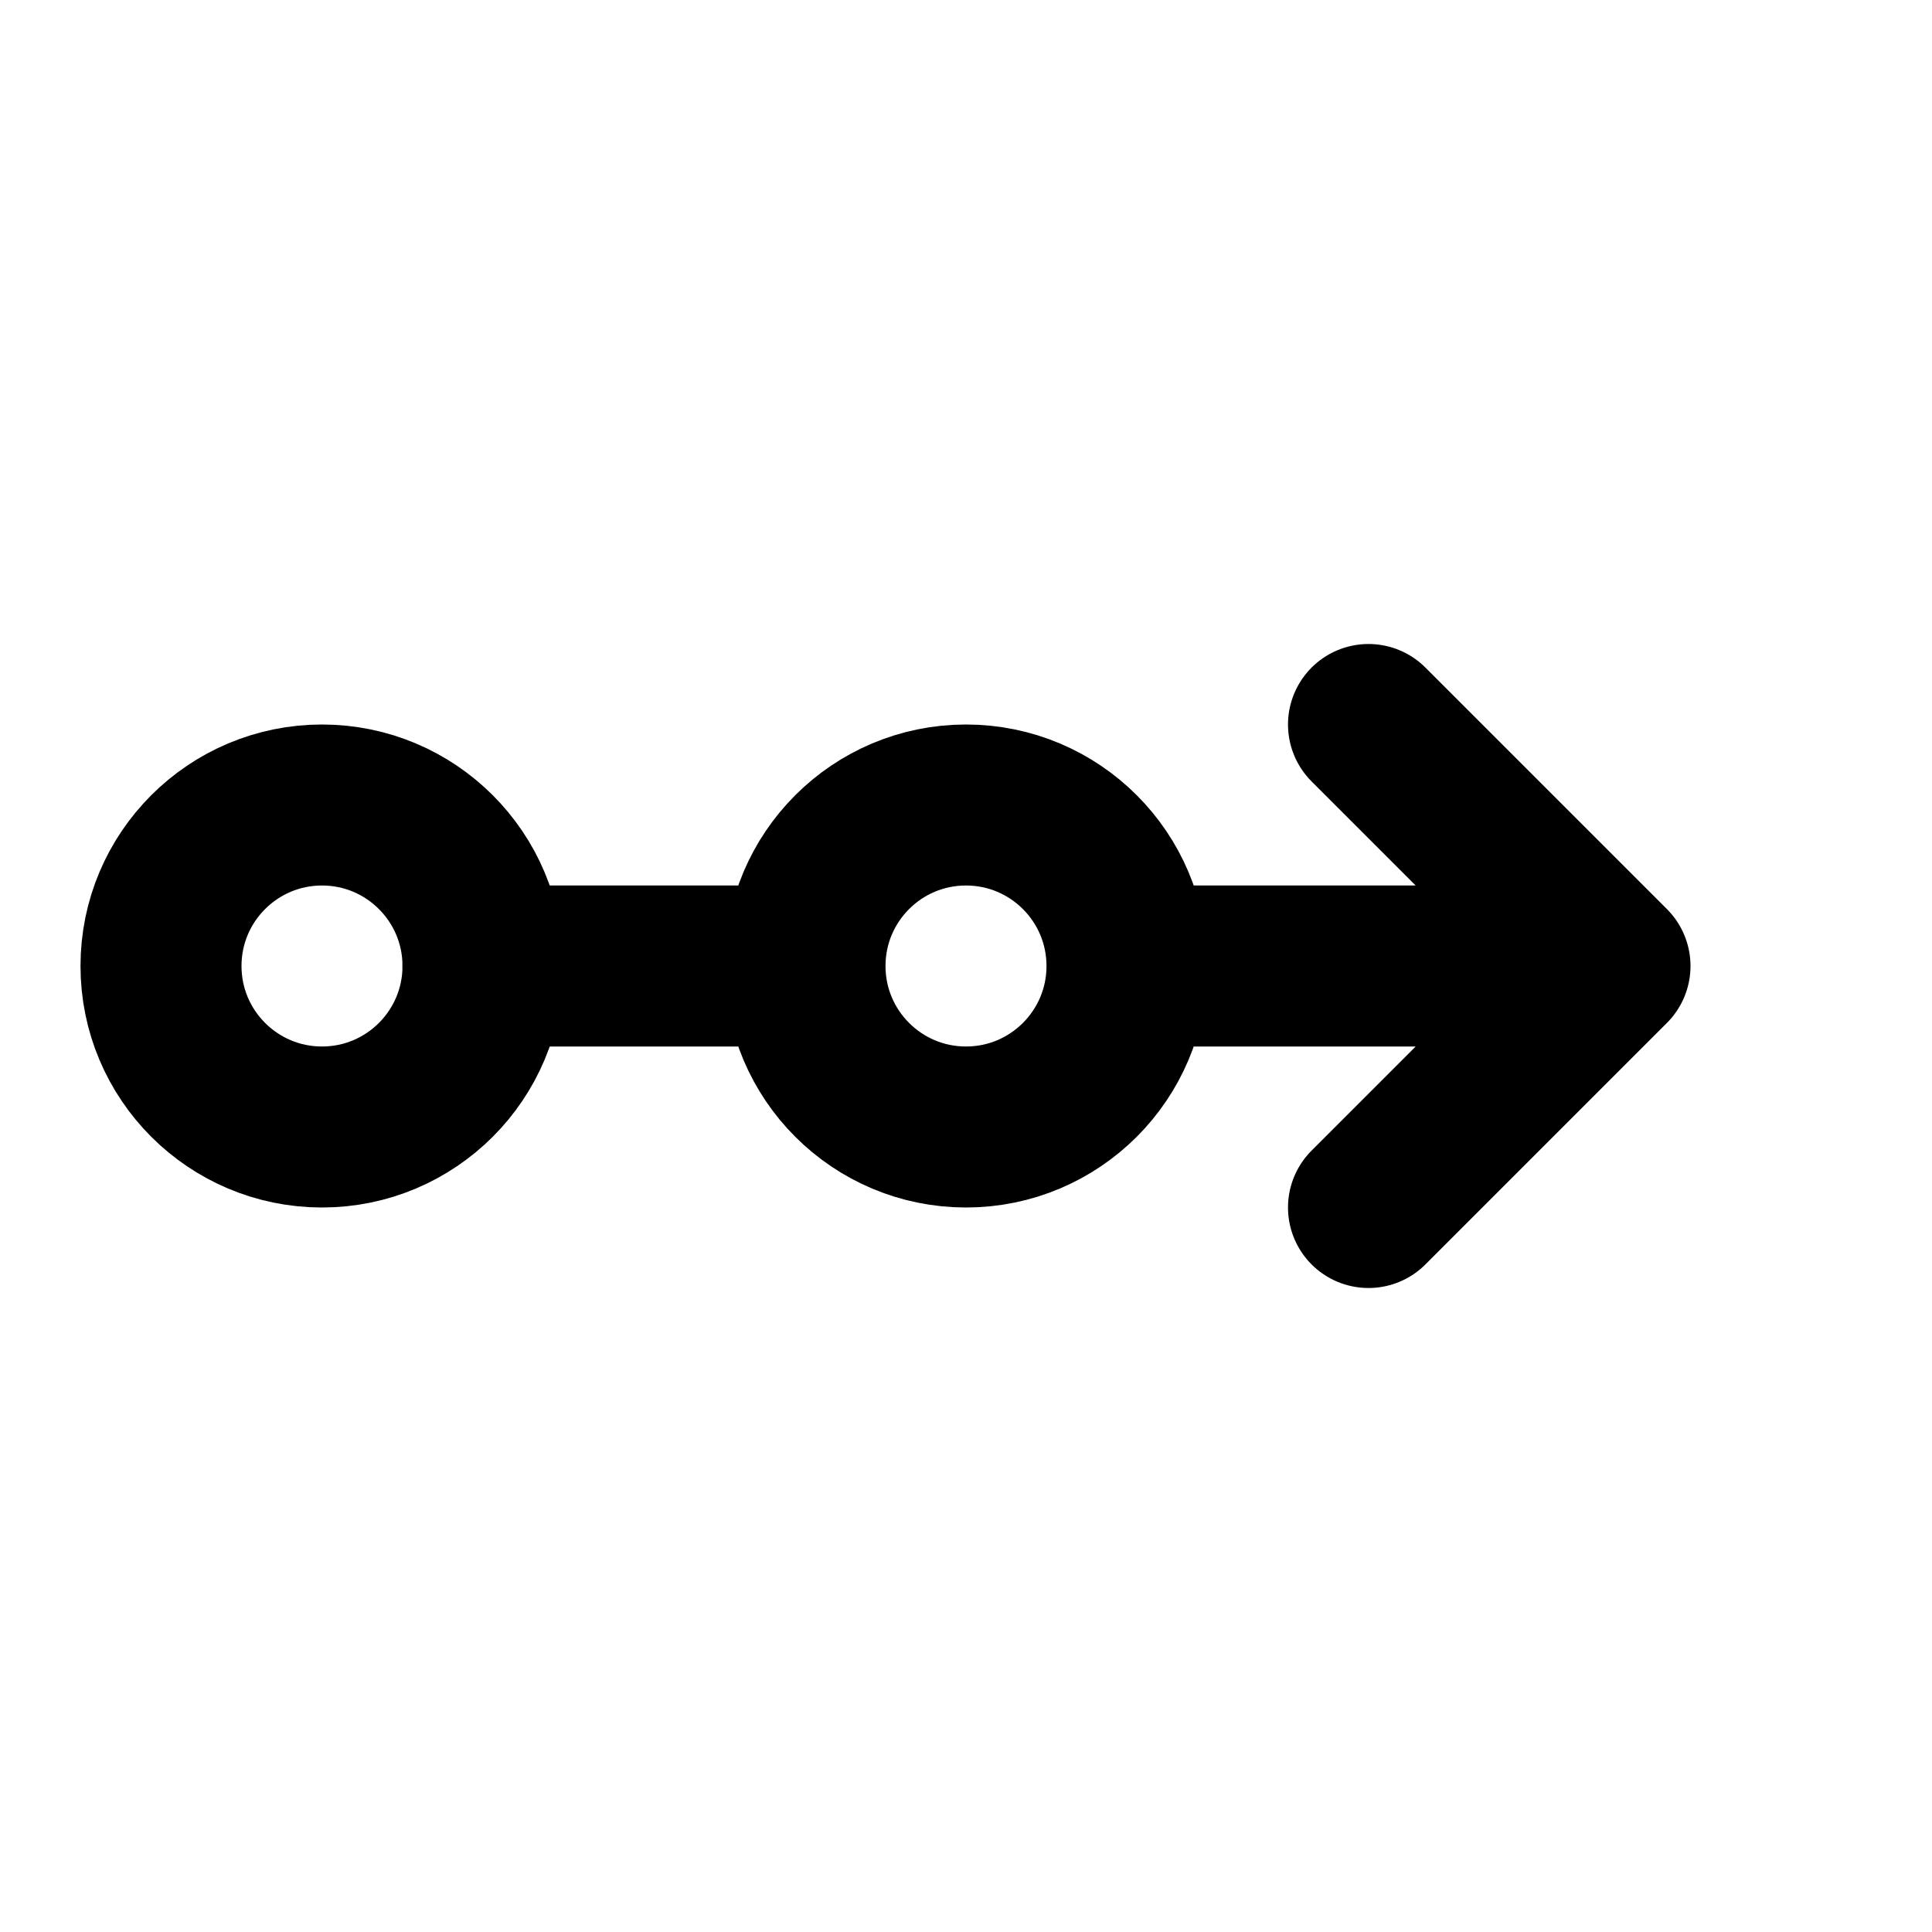
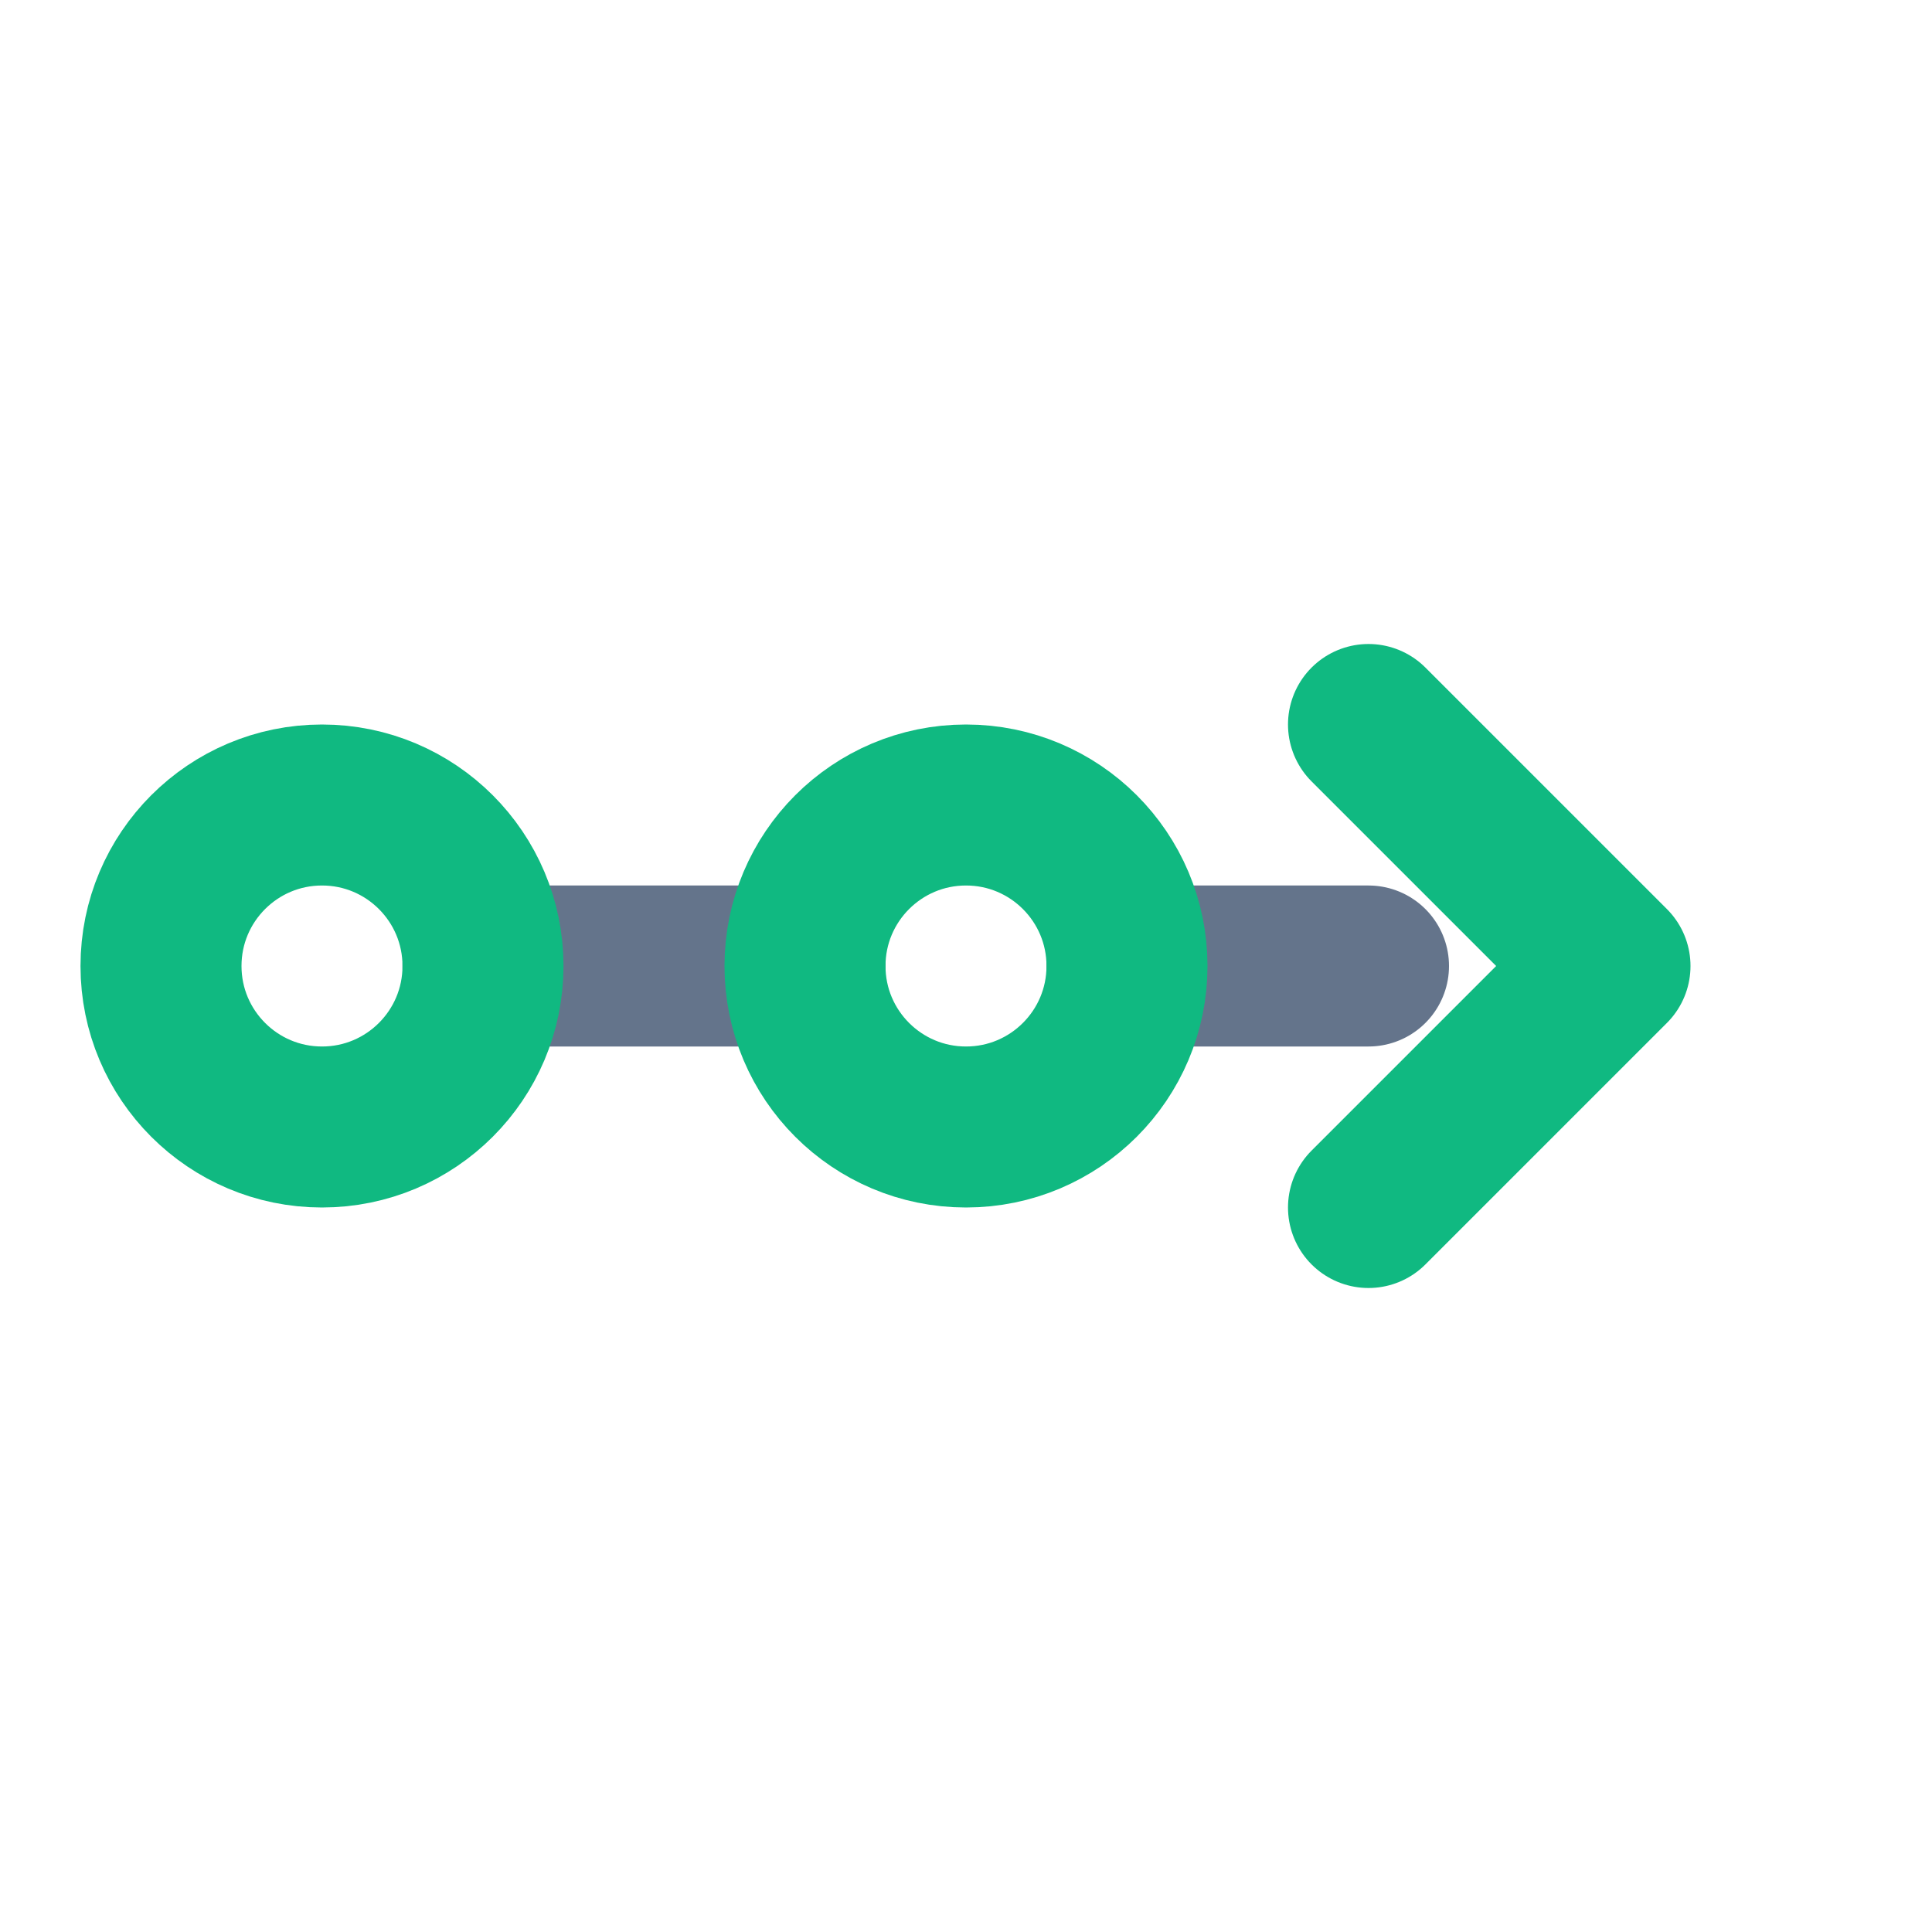
<svg xmlns="http://www.w3.org/2000/svg" viewBox="0 0 24 24" width="256" height="256">
-   <g fill="none" stroke="currentColor" stroke-linecap="round" stroke-linejoin="round" stroke-width="2">
-     <circle cx="4" cy="12" r="2" />
-     <path d="M6 12h4m0 0a2 2 0 1 0 4 0a2 2 0 1 0-4 0m4 0h4m-1-3l3 3l-3 3" />
+   <g fill="none" stroke-linecap="round" stroke-linejoin="round" stroke-width="2">
+     <path d="M6 12h4 M14 12h3" stroke="#64748B" />
+     <circle cx="4" cy="12" r="2" stroke="#10B981" />
+     <circle cx="12" cy="12" r="2" stroke="#10B981" />
+     <path d="M17 9l3 3l-3 3" stroke="#10B981" />
  </g>
</svg>
